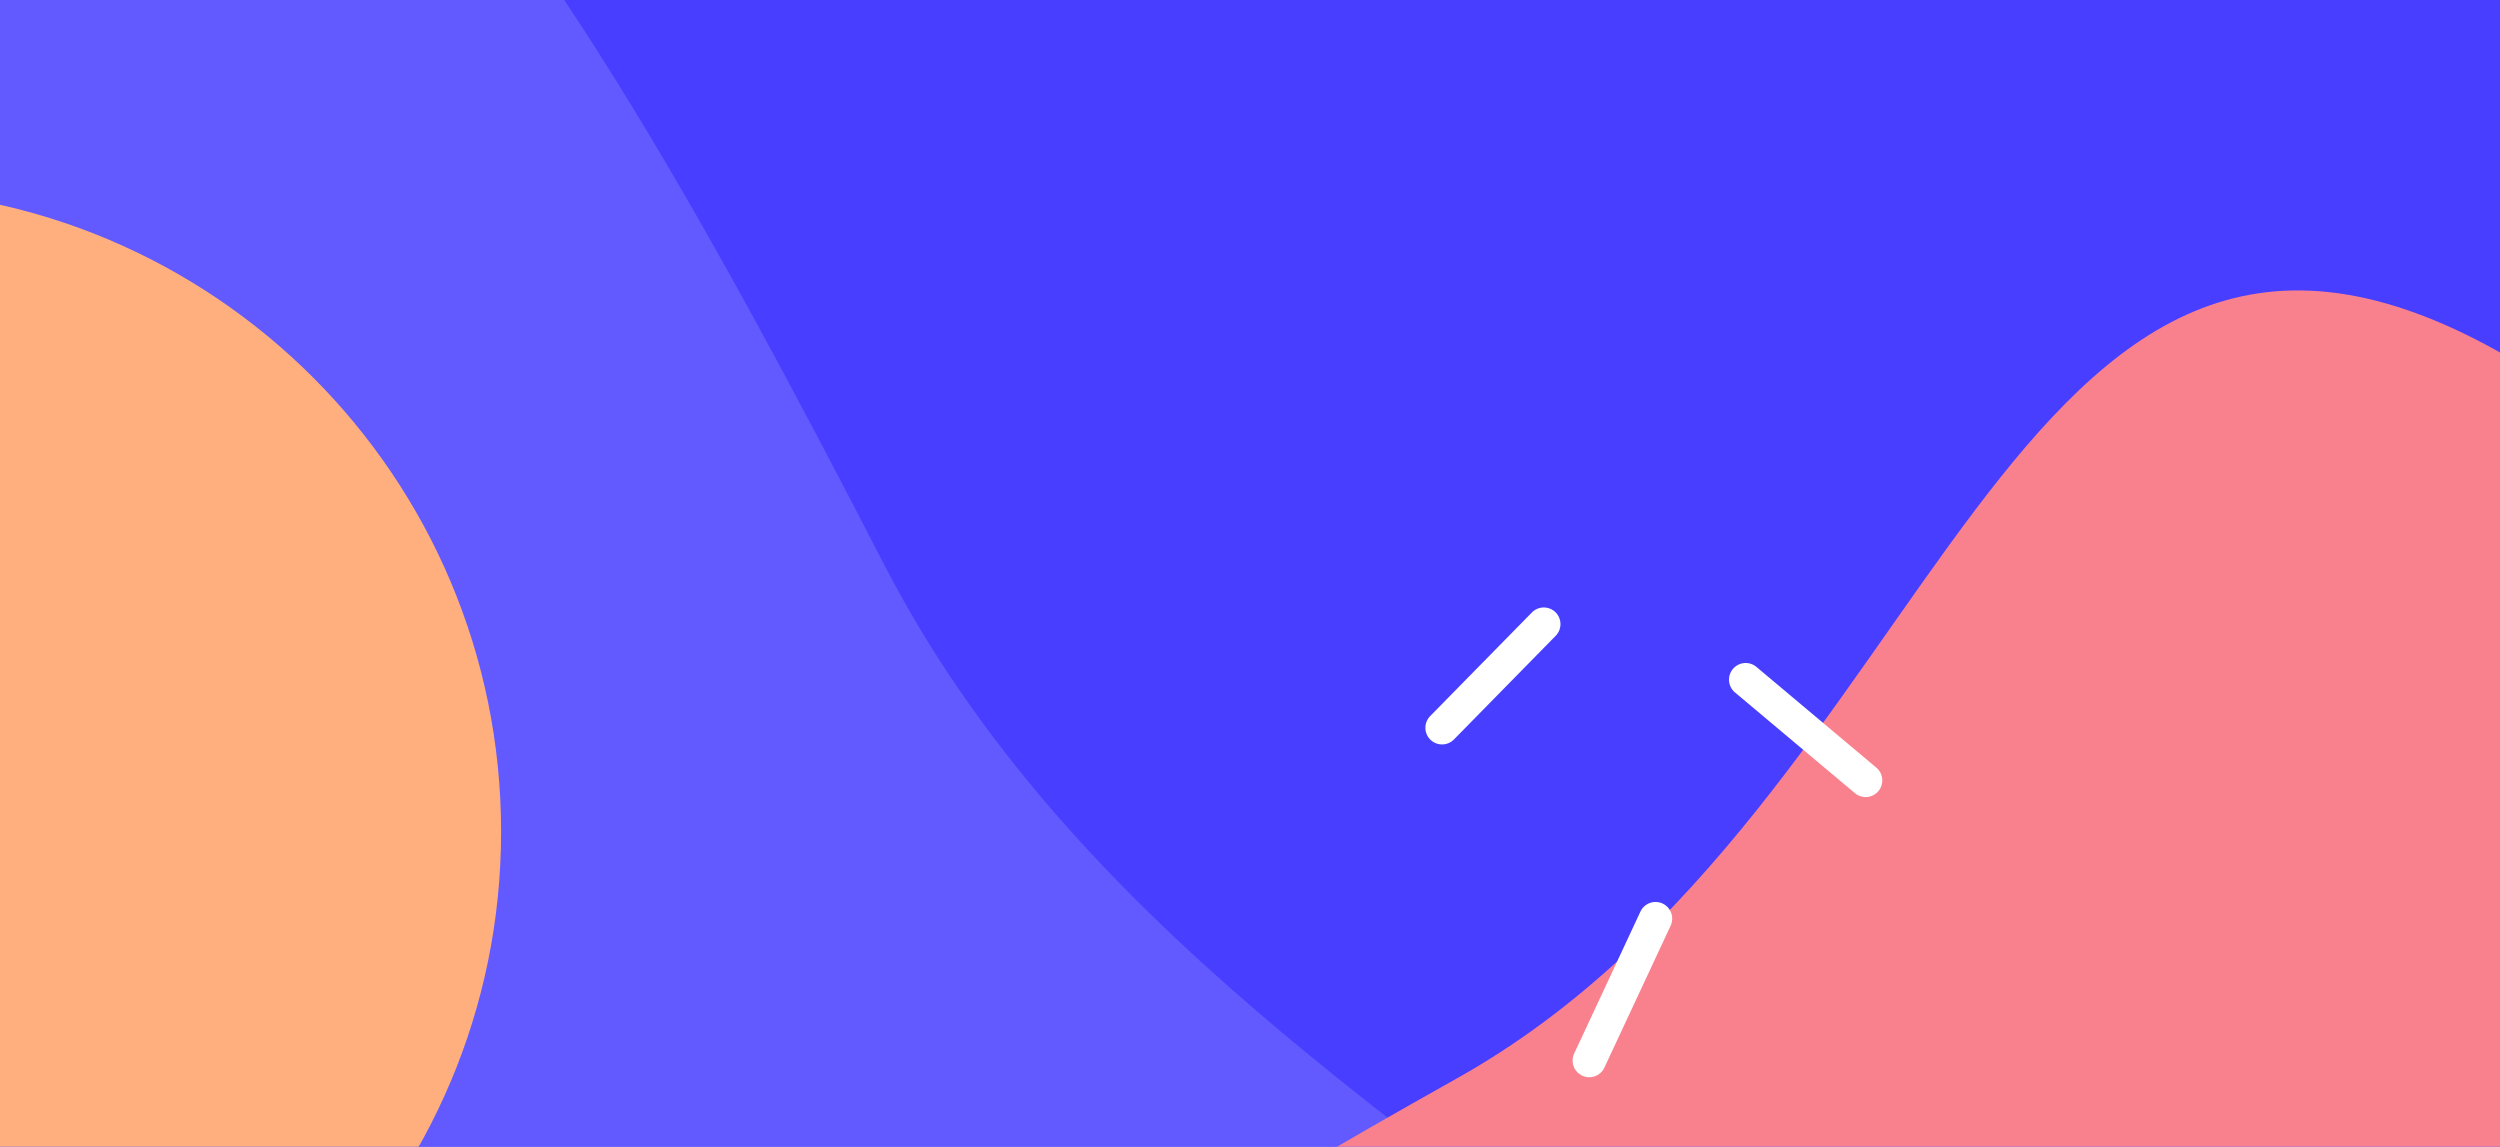
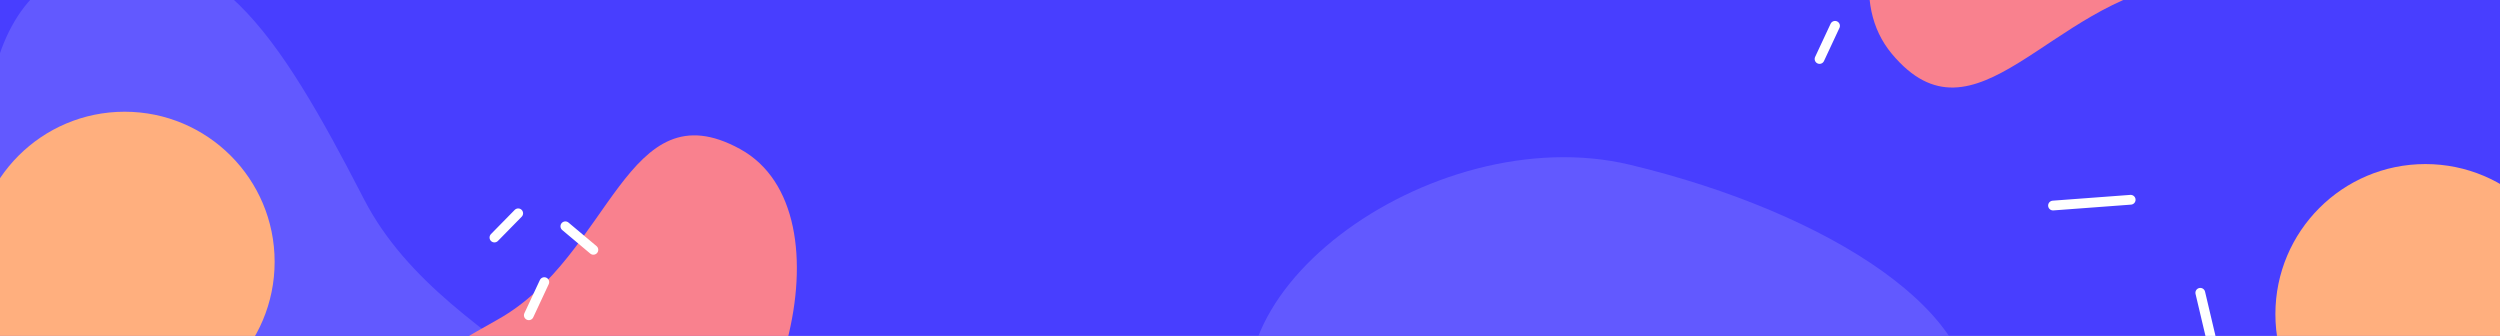
- <svg xmlns="http://www.w3.org/2000/svg" xmlns:xlink="http://www.w3.org/1999/xlink" width="375" height="172" viewBox="0 0 375 172">
+ <svg xmlns="http://www.w3.org/2000/svg" width="1280" height="172" viewBox="0 0 1280 172" fill="none">
+   <g clip-path="url(#clip0_93_37)">
+     <path d="M0 0H1311V172H0V0Z" fill="#483EFF" />
+     <path fill-rule="evenodd" clip-rule="evenodd" d="M23.686 206.538C67.177 309.111 256.923 369.298 306.438 286.153C355.954 203.007 230.664 187.919 186.375 102C142.085 16.081 107.67 -37.544 43.675 -17.971C-20.32 1.604 -19.805 103.964 23.686 206.538Z" fill="#6259FF" />
+     <path d="M63.806 210.884C106.224 210.884 140.611 176.481 140.611 134.043C140.611 91.605 106.224 57.202 63.806 57.202C21.387 57.202 -13 91.605 -13 134.043C-13 176.481 21.387 210.884 63.806 210.884Z" fill="#FFAF7E" />
+     <path fill-rule="evenodd" clip-rule="evenodd" d="M330.923 273.124C400.537 240.681 437.434 108.456 378.964 76.328C320.494 44.202 313.115 130.917 254.992 163.51C196.868 196.103 160.754 221.113 175.779 264.749C190.805 308.385 261.308 305.568 330.923 273.124Z" fill="#F9818E" />
+     <path fill-rule="evenodd" clip-rule="evenodd" d="M1085.12 -138.181C1008.47 -133.37 925.877 -23.718 968.596 27.526C1011.32 78.769 1049.82 0.722 1115.83 -8.421C1181.84 -17.563 1224.59 -27.675 1226.52 -73.785C1228.44 -119.895 1161.77 -142.992 1085.12 -138.181Z" fill="#F9818E" />
+     <path d="M253.148 121.616L265.318 109.218M303.807 127.907L289.459 115.858M278.682 144.44L270.757 161.417" stroke="white" stroke-width="5" stroke-linecap="round" stroke-linejoin="bevel" />
+     <path d="M914 -9.602L926.17 -22M964.659 -3.311L950.311 -15.36M939.534 13.222L931.608 30.199" stroke="white" stroke-width="5" stroke-linecap="round" stroke-linejoin="bevel" />
+     <path d="M1051.14 105.238L1090.91 102.277M1136.51 192.1L1126.55 149.91M1066.94 182.686L1028.7 199.866" stroke="white" stroke-width="5" stroke-linecap="round" stroke-linejoin="bevel" />
+     <path fill-rule="evenodd" clip-rule="evenodd" d="M834.645 84.38C732.836 59.948 602.504 155.314 648.592 231.744C694.679 308.174 760.761 232.349 849.419 247.563C938.076 262.779 996.322 267.75 1007.97 214.796C1019.62 161.841 936.454 108.812 834.645 84.38Z" fill="#6259FF" />
+     <path d="M1241.81 237.682C1284.22 237.682 1318.61 203.279 1318.61 160.841C1318.61 118.403 1284.22 84 1241.81 84C1199.39 84 1165 118.403 1165 160.841C1165 203.279 1199.39 237.682 1241.81 237.682Z" fill="#FFAF7E" />
+   </g>
  <defs>
-     <path id="a" d="M0 0h375v172H0z" />
+     <clipPath id="clip0_93_37">
+       <rect width="1280" height="172" fill="white" />
+     </clipPath>
  </defs>
-   <g fill="none" fill-rule="evenodd">
-     <mask id="b" fill="#fff">
-       <use xlink:href="#a" />
-     </mask>
-     <use xlink:href="#a" fill="#483EFF" />
-     <g mask="url(#b)">
-       <g transform="translate(-151.029 -133.957)">
-         <path fill="#6259FF" d="M79.546 349.634c54.547 128.646 292.524 204.132 354.626 99.852 62.102-104.28-95.035-123.204-150.583-230.963-55.547-107.759-98.711-175.015-178.973-150.466C24.354 92.607 25 220.987 79.546 349.634Z" />
-         <ellipse cx="129.864" cy="258.711" fill="#FFAF7E" rx="96.329" ry="96.373" />
-         <path fill="#F9818E" d="M464.88 433.146c87.31-40.69 133.585-206.525 60.253-246.82-73.333-40.293-82.587 68.465-155.485 109.343-72.898 40.877-118.192 72.245-99.348 126.973 18.845 54.728 107.27 51.194 194.58 10.504Z" />
-         <g stroke="#FFF" stroke-linecap="round" stroke-linejoin="bevel" stroke-width="5">
-           <path d="m367.336 243.125 15.263-15.549M430.872 251.016l-17.995-15.112M399.36 271.751l-9.94 21.293" />
-         </g>
-       </g>
-     </g>
-   </g>
</svg>
